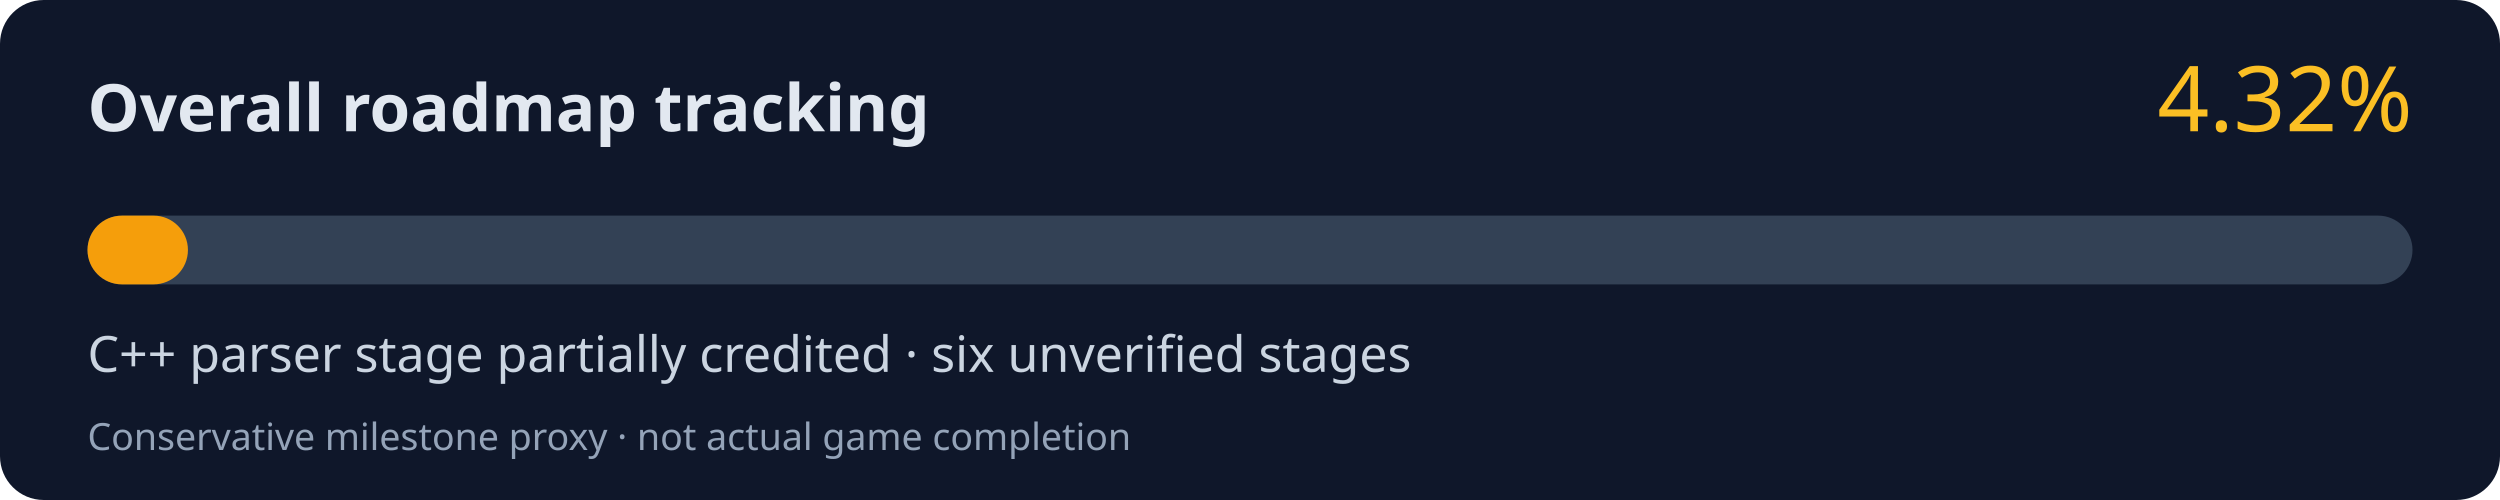
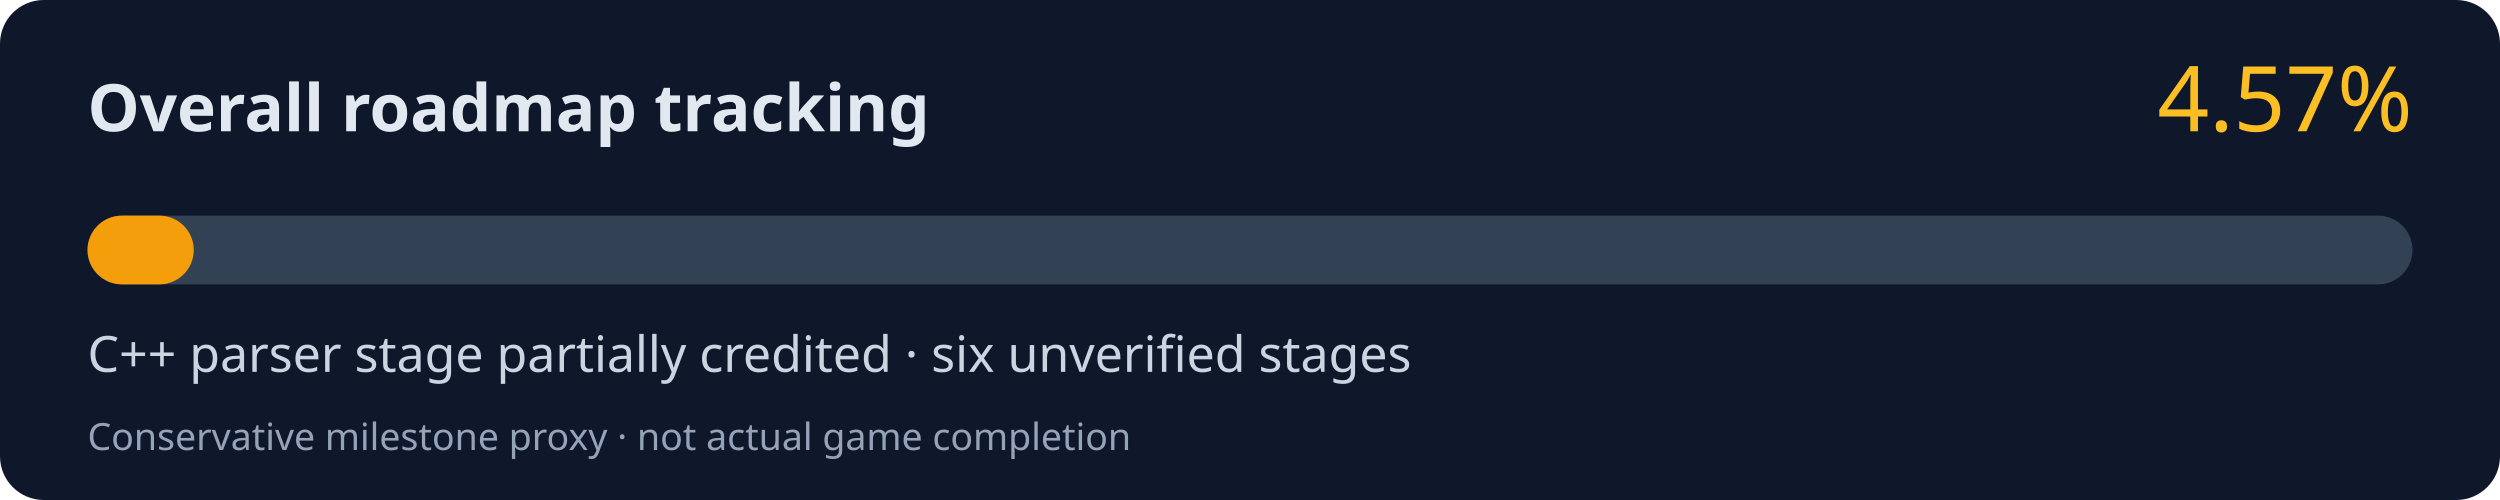
<svg xmlns="http://www.w3.org/2000/svg" width="800" height="160" viewBox="0 0 800 160" role="img" aria-labelledby="title desc">
  <rect width="800" height="160" rx="14" fill="#0f172a" />
  <text x="28" y="42" fill="#e2e8f0" font-family="system-ui,Segoe UI,sans-serif" font-size="21" font-weight="700">Overall roadmap tracking</text>
-   <text x="772" y="42" fill="#fbbf24" font-family="system-ui,Segoe UI,sans-serif" font-size="29" text-anchor="end">4.32%</text>
+   <text x="772" y="42" fill="#fbbf24" font-family="system-ui,Segoe UI,sans-serif" font-size="29" text-anchor="end">4.57%</text>
  <rect x="28" y="69" width="744" height="22" rx="11" fill="#334155" />
-   <rect x="28" y="69" width="32.14" height="22" rx="11" fill="#f59e0b" />
+   <rect x="28" y="69" width="34.00" height="22" rx="11" fill="#f59e0b" />
  <text x="28" y="119" fill="#cbd5e1" font-family="system-ui,Segoe UI,sans-serif" font-size="16">C++ parser stage partially credited · six unverified stages</text>
  <text x="28" y="144" fill="#94a3b8" font-family="system-ui,Segoe UI,sans-serif" font-size="12">Conservative milestone proxy · not actual game completion</text>
</svg>
